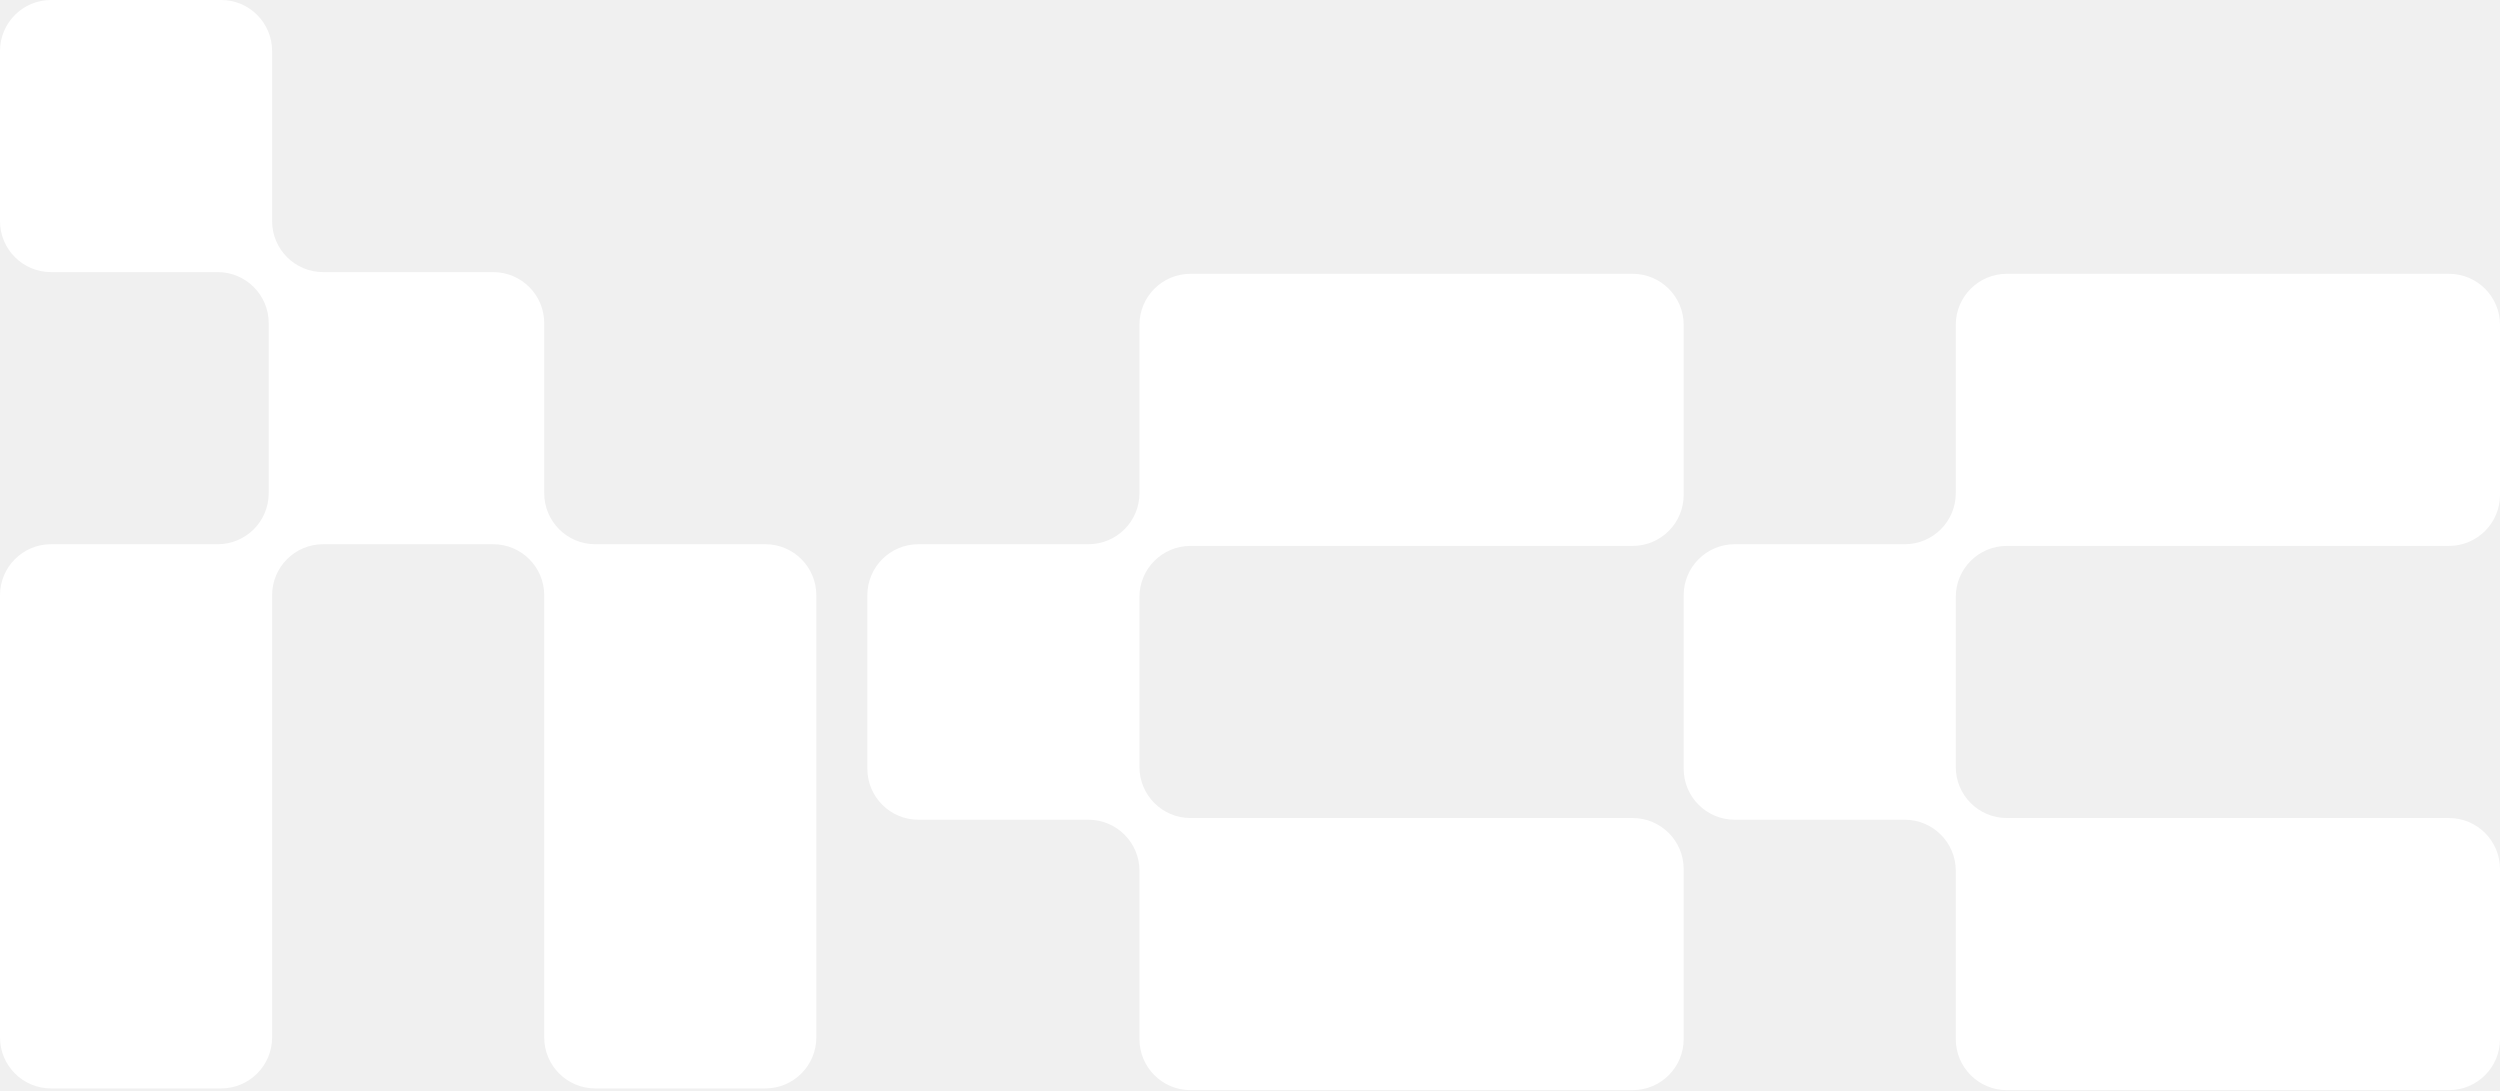
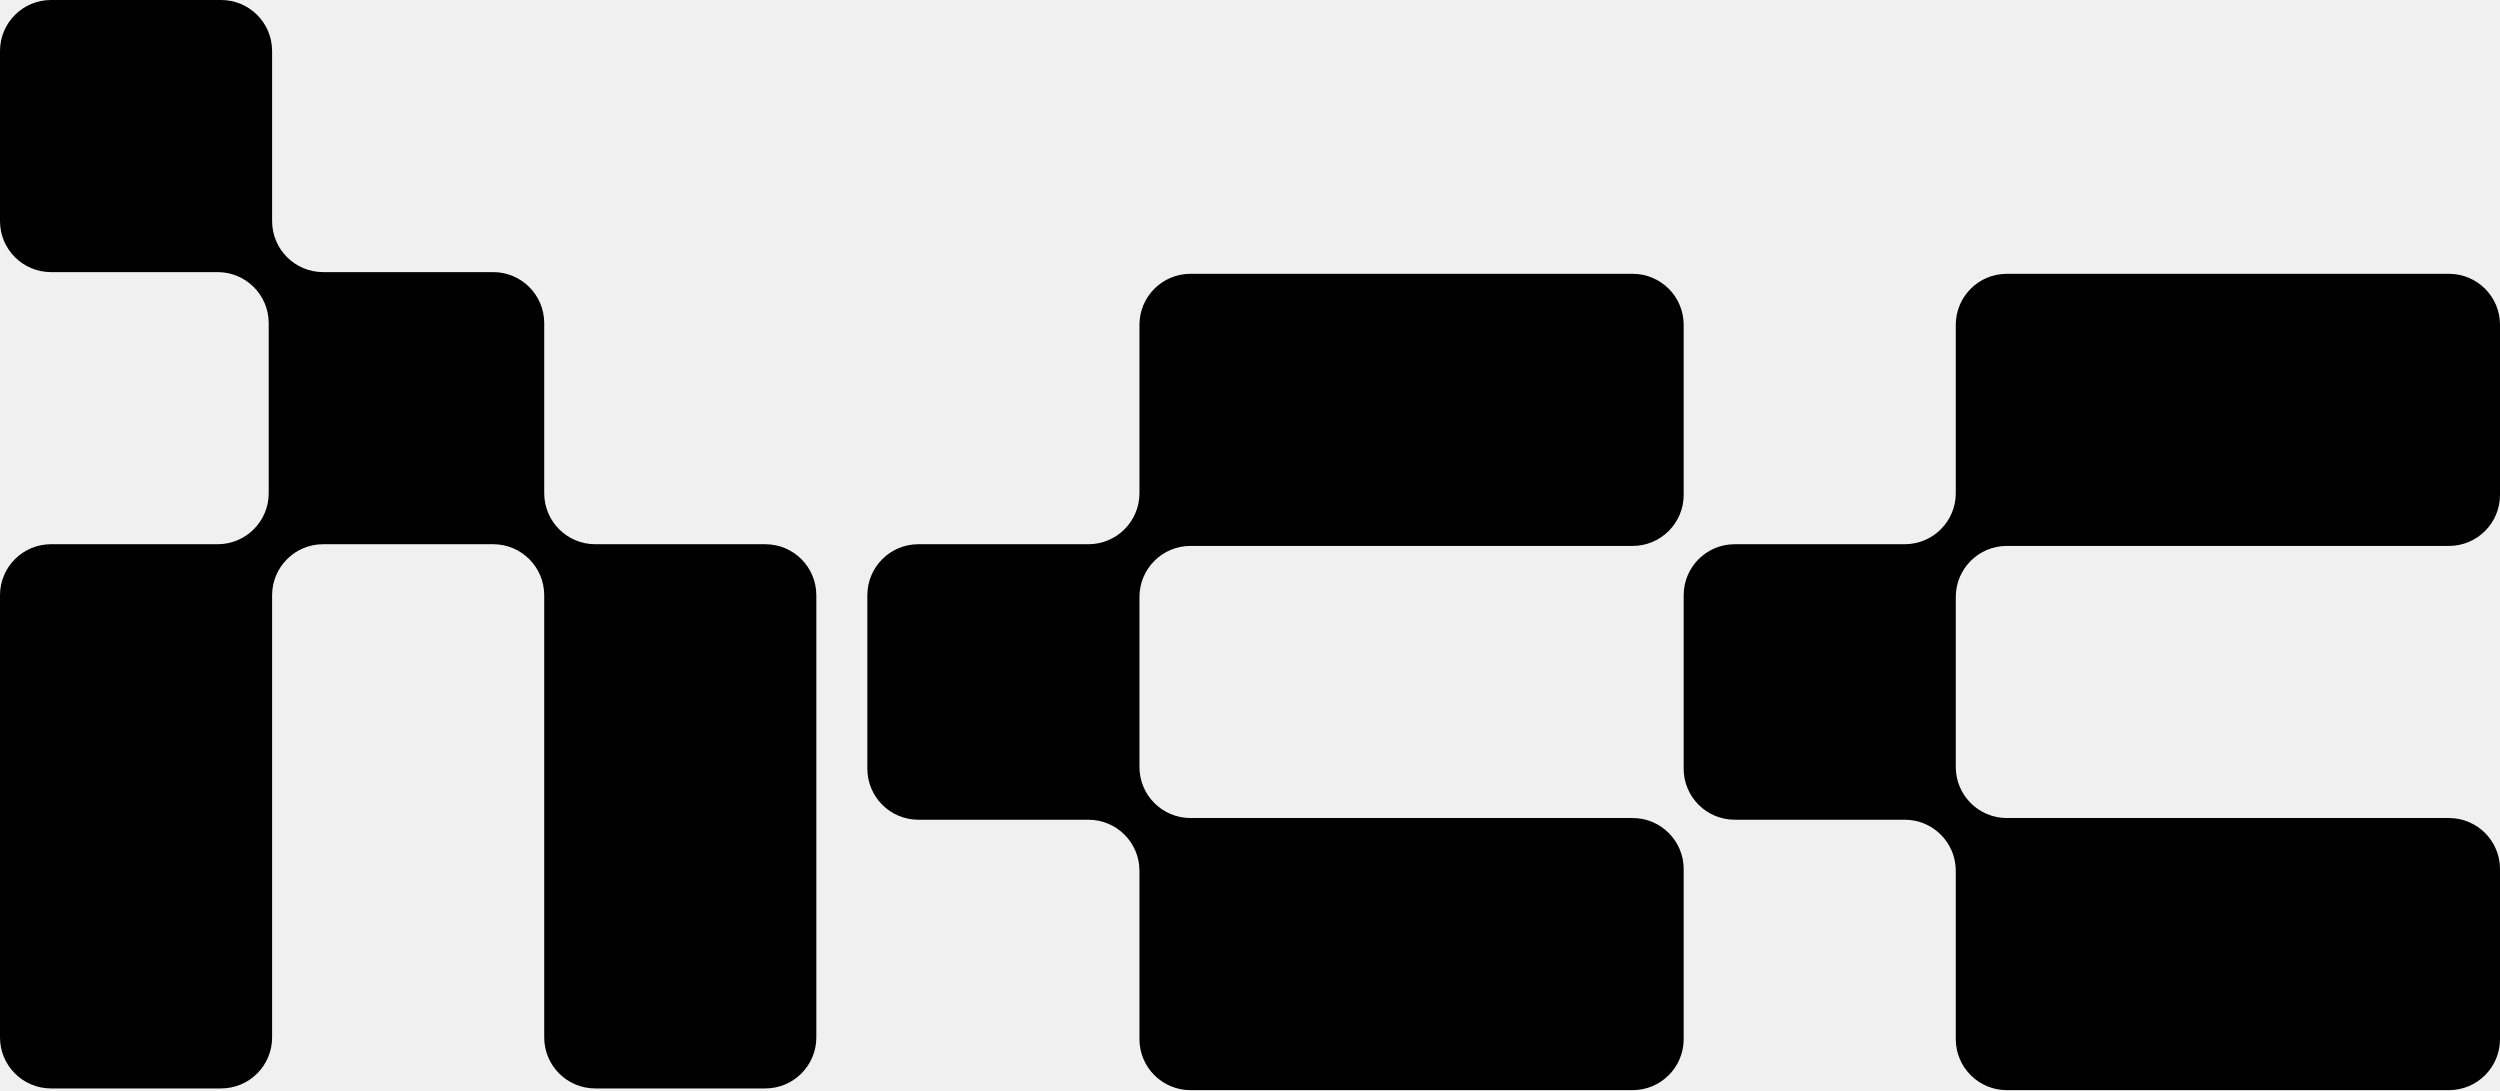
<svg xmlns="http://www.w3.org/2000/svg" id="Layer_1" data-name="Layer 1" viewBox="0 0 735 320.5">
  <defs>
-     <style>.cls-1{fill:#FFFFFF;}</style>
+     <style>.cls-1{fill:#000000;}</style>
  </defs>
  <path class="cls-1" d="M357.5,499.75h-50a15,15,0,0,1-15-15v-50a15,15,0,0,0-15-15h-50a15,15,0,0,1-15-15v-50a15,15,0,0,0-15-15h-50a15,15,0,0,0-15,15v50a15,15,0,0,0,15,15h49a15,15,0,0,1,15,15v50a15,15,0,0,1-15,15h-49a15,15,0,0,0-15,15v130a15,15,0,0,0,15,15h50a15,15,0,0,0,15-15v-130a15,15,0,0,1,15-15h50a15,15,0,0,1,15,15v130a15,15,0,0,0,15,15h50a15,15,0,0,0,15-15v-130A15,15,0,0,0,357.5,499.75Zm255,80.5h-130a15,15,0,0,1-15-15v-50a15,15,0,0,1,15-15h130a15,15,0,0,0,15-15v-50a15,15,0,0,0-15-15h-130a15,15,0,0,0-15,15v49.5a15,15,0,0,1-15,15h-50a15,15,0,0,0-15,15v51a15,15,0,0,0,15,15h50a15,15,0,0,1,15,15v49.5a15,15,0,0,0,15,15h130a15,15,0,0,0,15-15v-50A15,15,0,0,0,612.5,580.25Zm110-80h130a15,15,0,0,0,15-15v-50a15,15,0,0,0-15-15h-130a15,15,0,0,0-15,15v49.5a15,15,0,0,1-15,15h-50a15,15,0,0,0-15,15v51a15,15,0,0,0,15,15h50a15,15,0,0,1,15,15v49.5a15,15,0,0,0,15,15h130a15,15,0,0,0,15-15v-50a15,15,0,0,0-15-15h-130a15,15,0,0,1-15-15v-50A15,15,0,0,1,722.5,500.25Z" transform="translate(-132.5 -339.75)" />
</svg>
